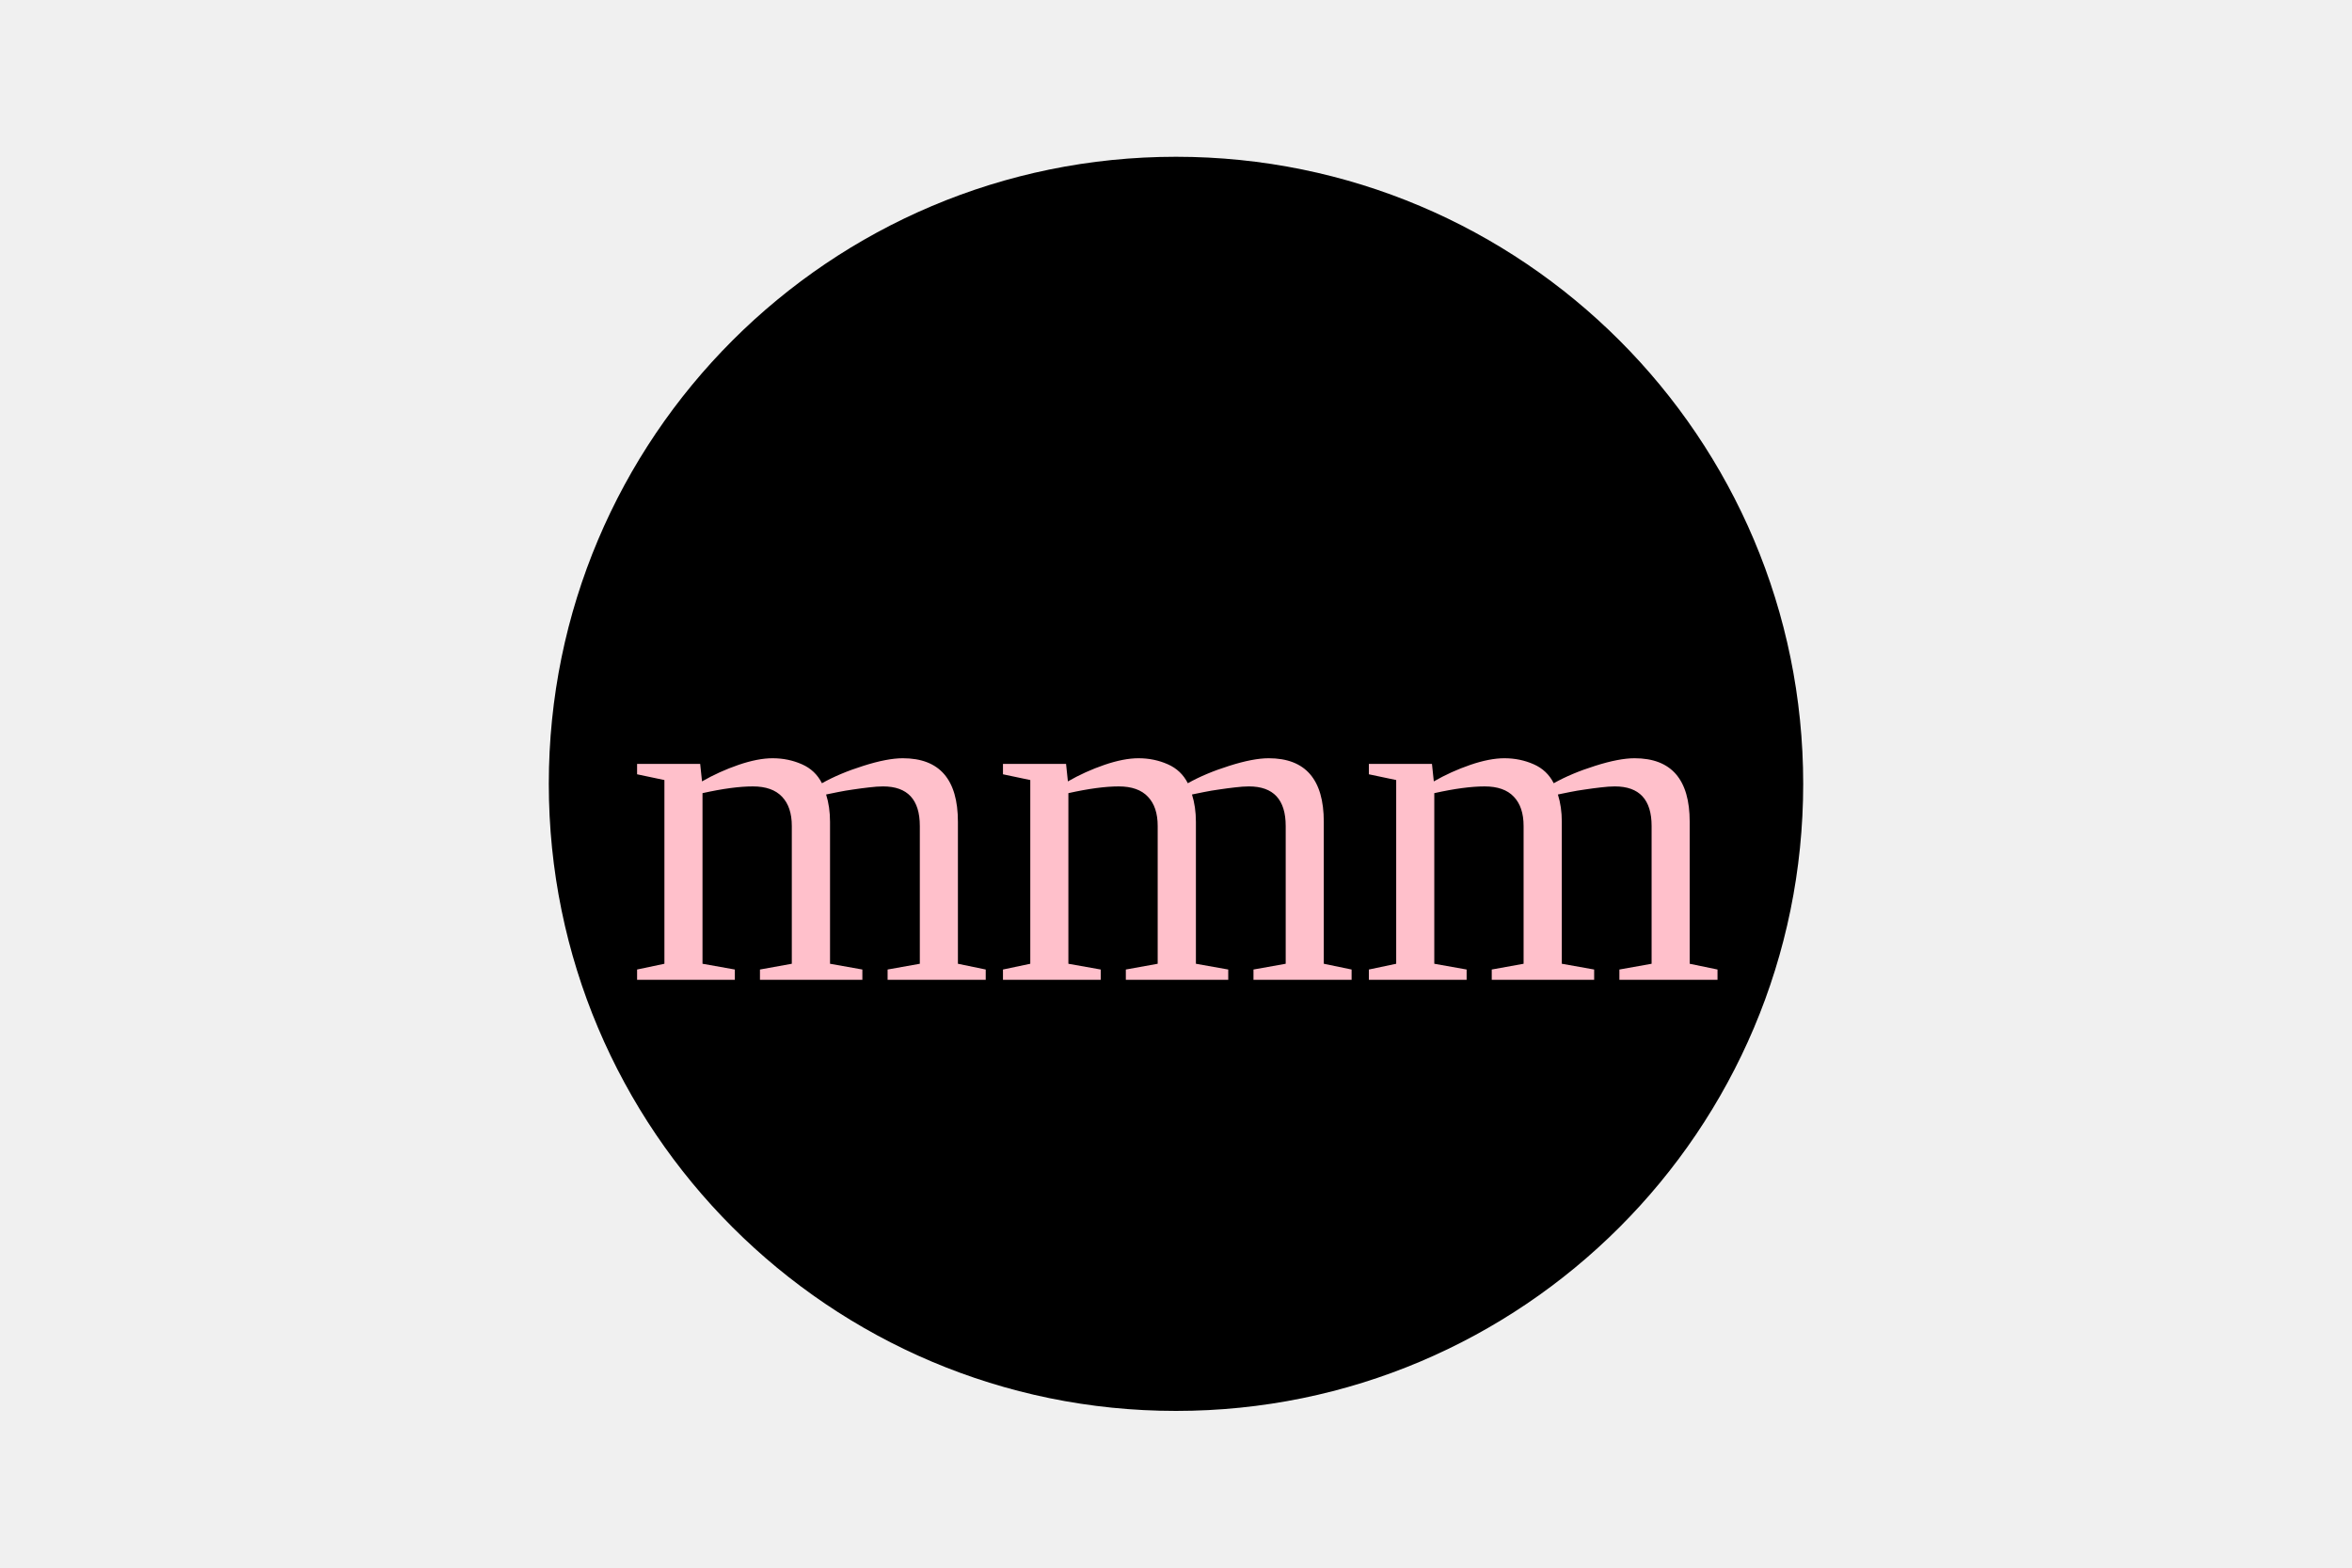
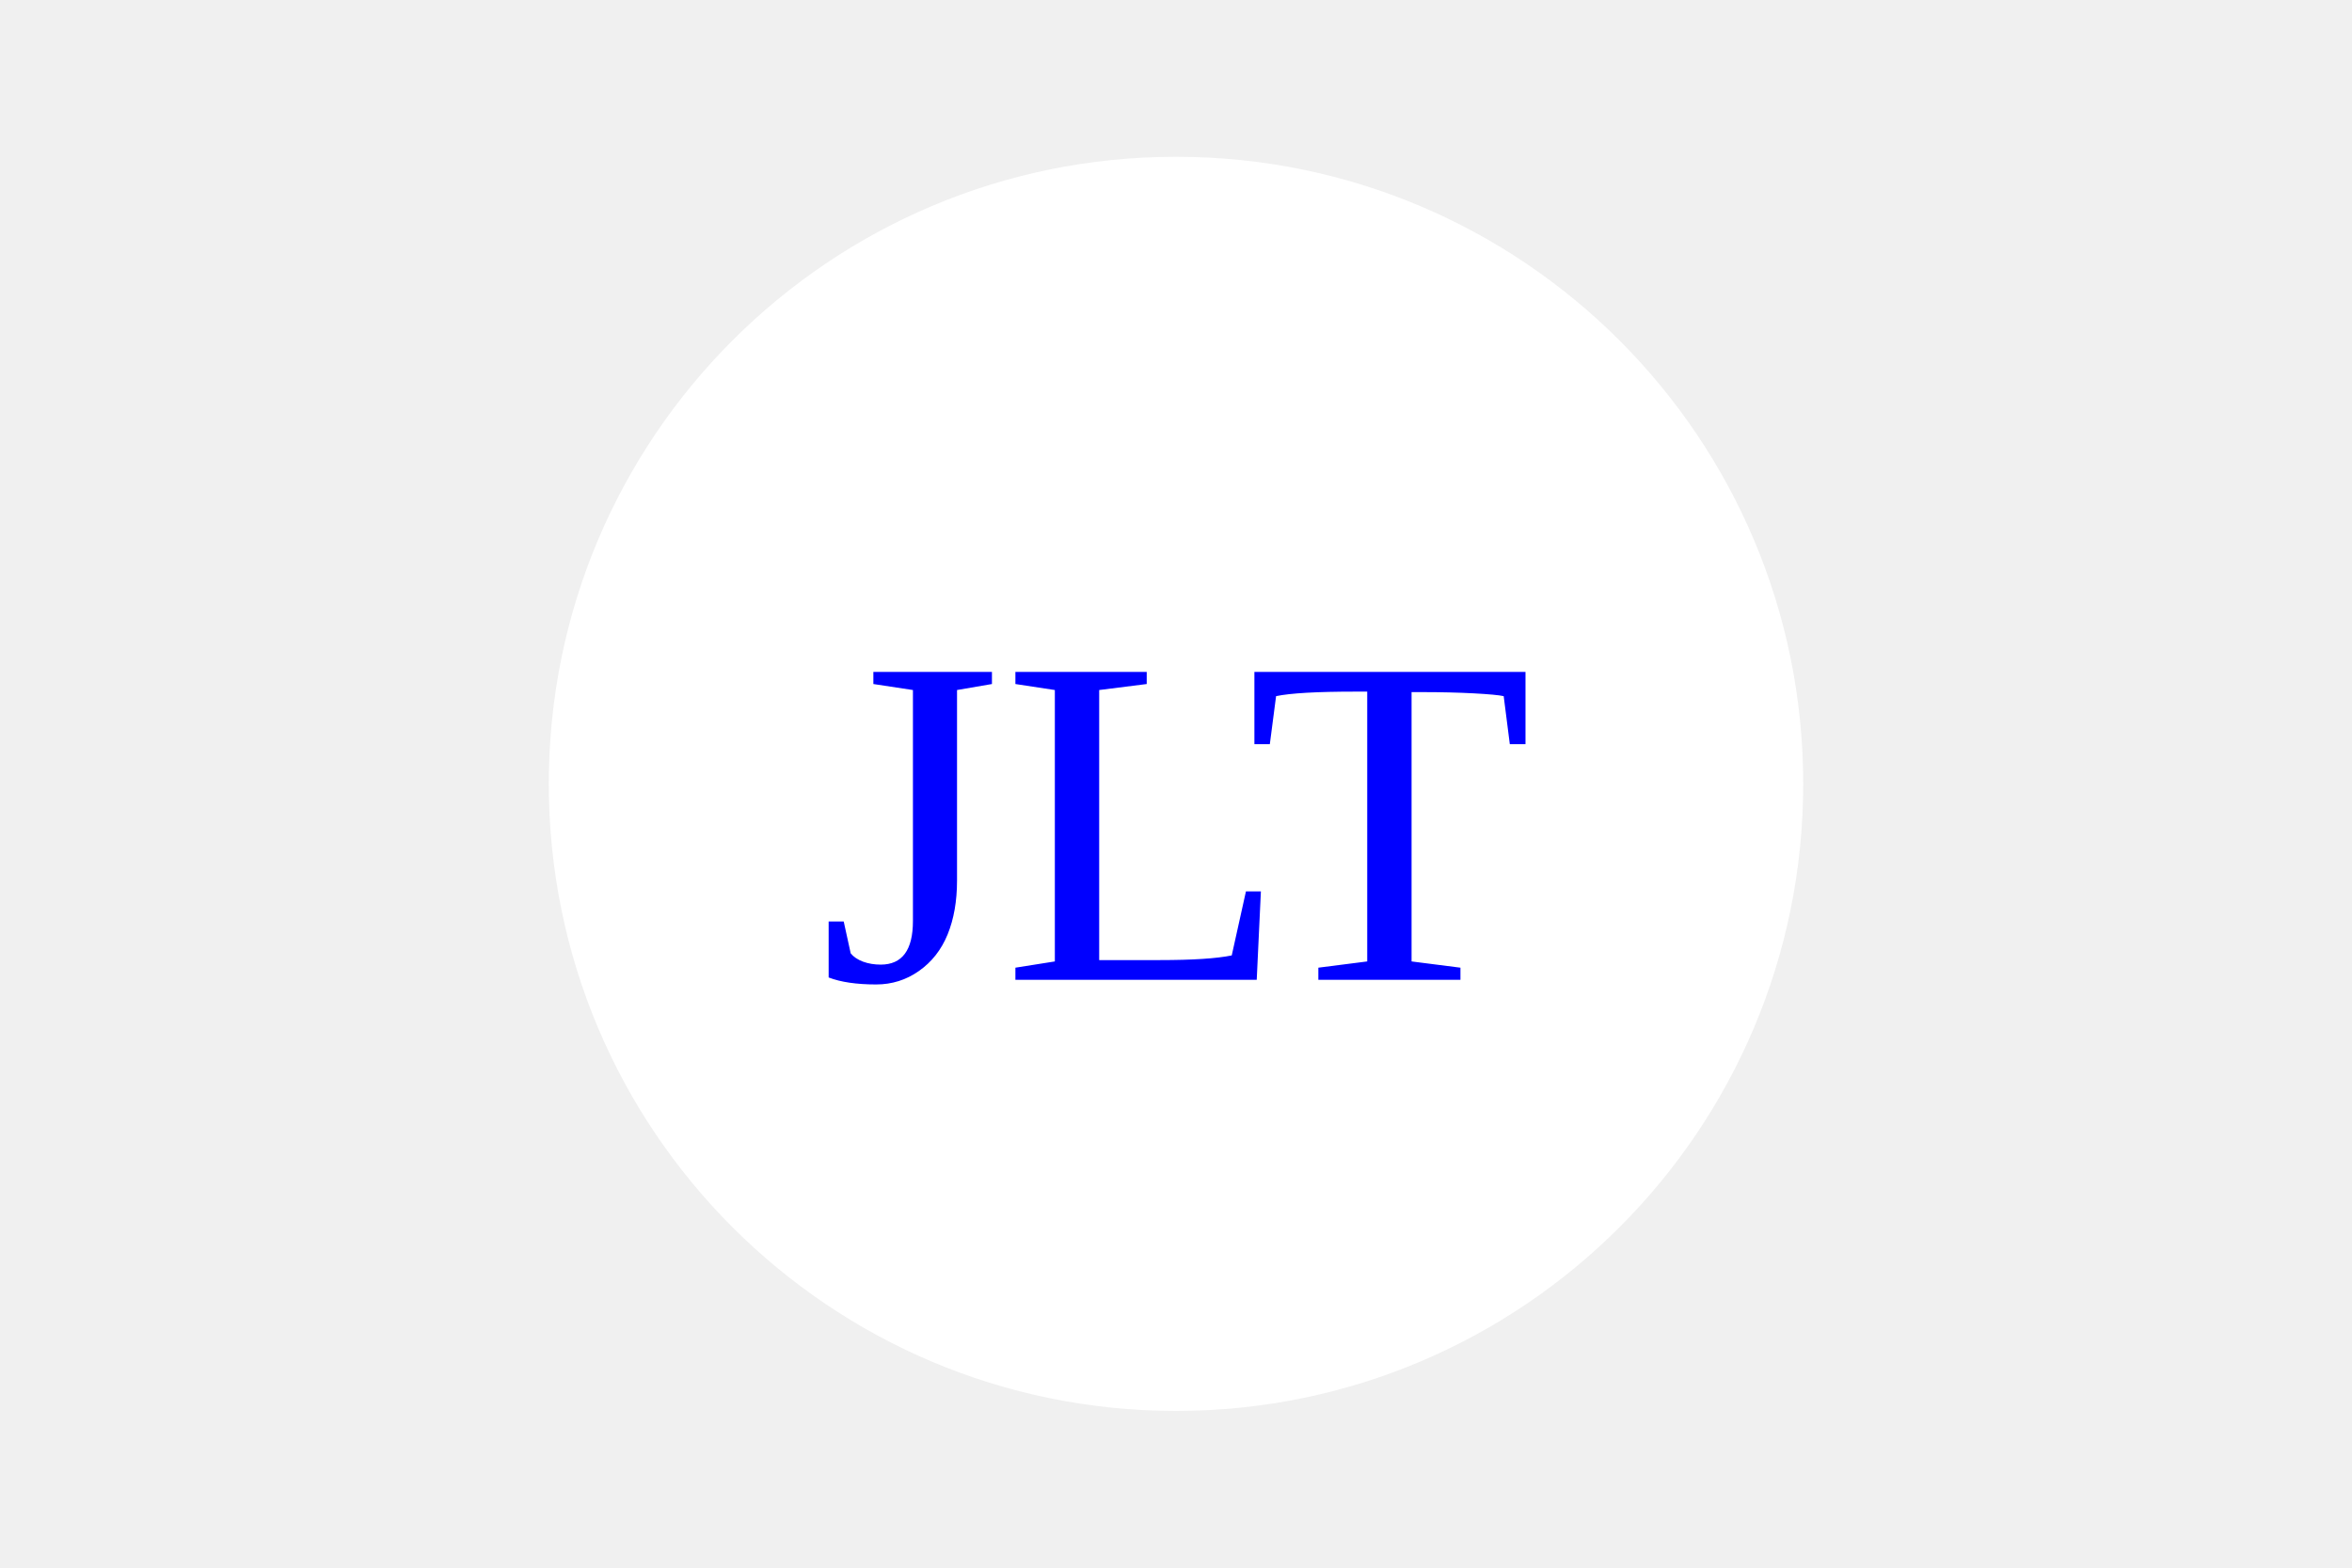
<svg xmlns="http://www.w3.org/2000/svg" version="1.1" width="300" height="200">
-   <circle cx="150" cy="100" r="80" fill="black" />
-   <text x="150" y="125" font-size="60" text-anchor="middle" fill="pink">mmm</text>
+   <circle cx="150" cy="100" r="80" fill="white" />
+   <text x="150" y="125" font-size="60" text-anchor="middle" fill="blue">JLT</text>
</svg>
